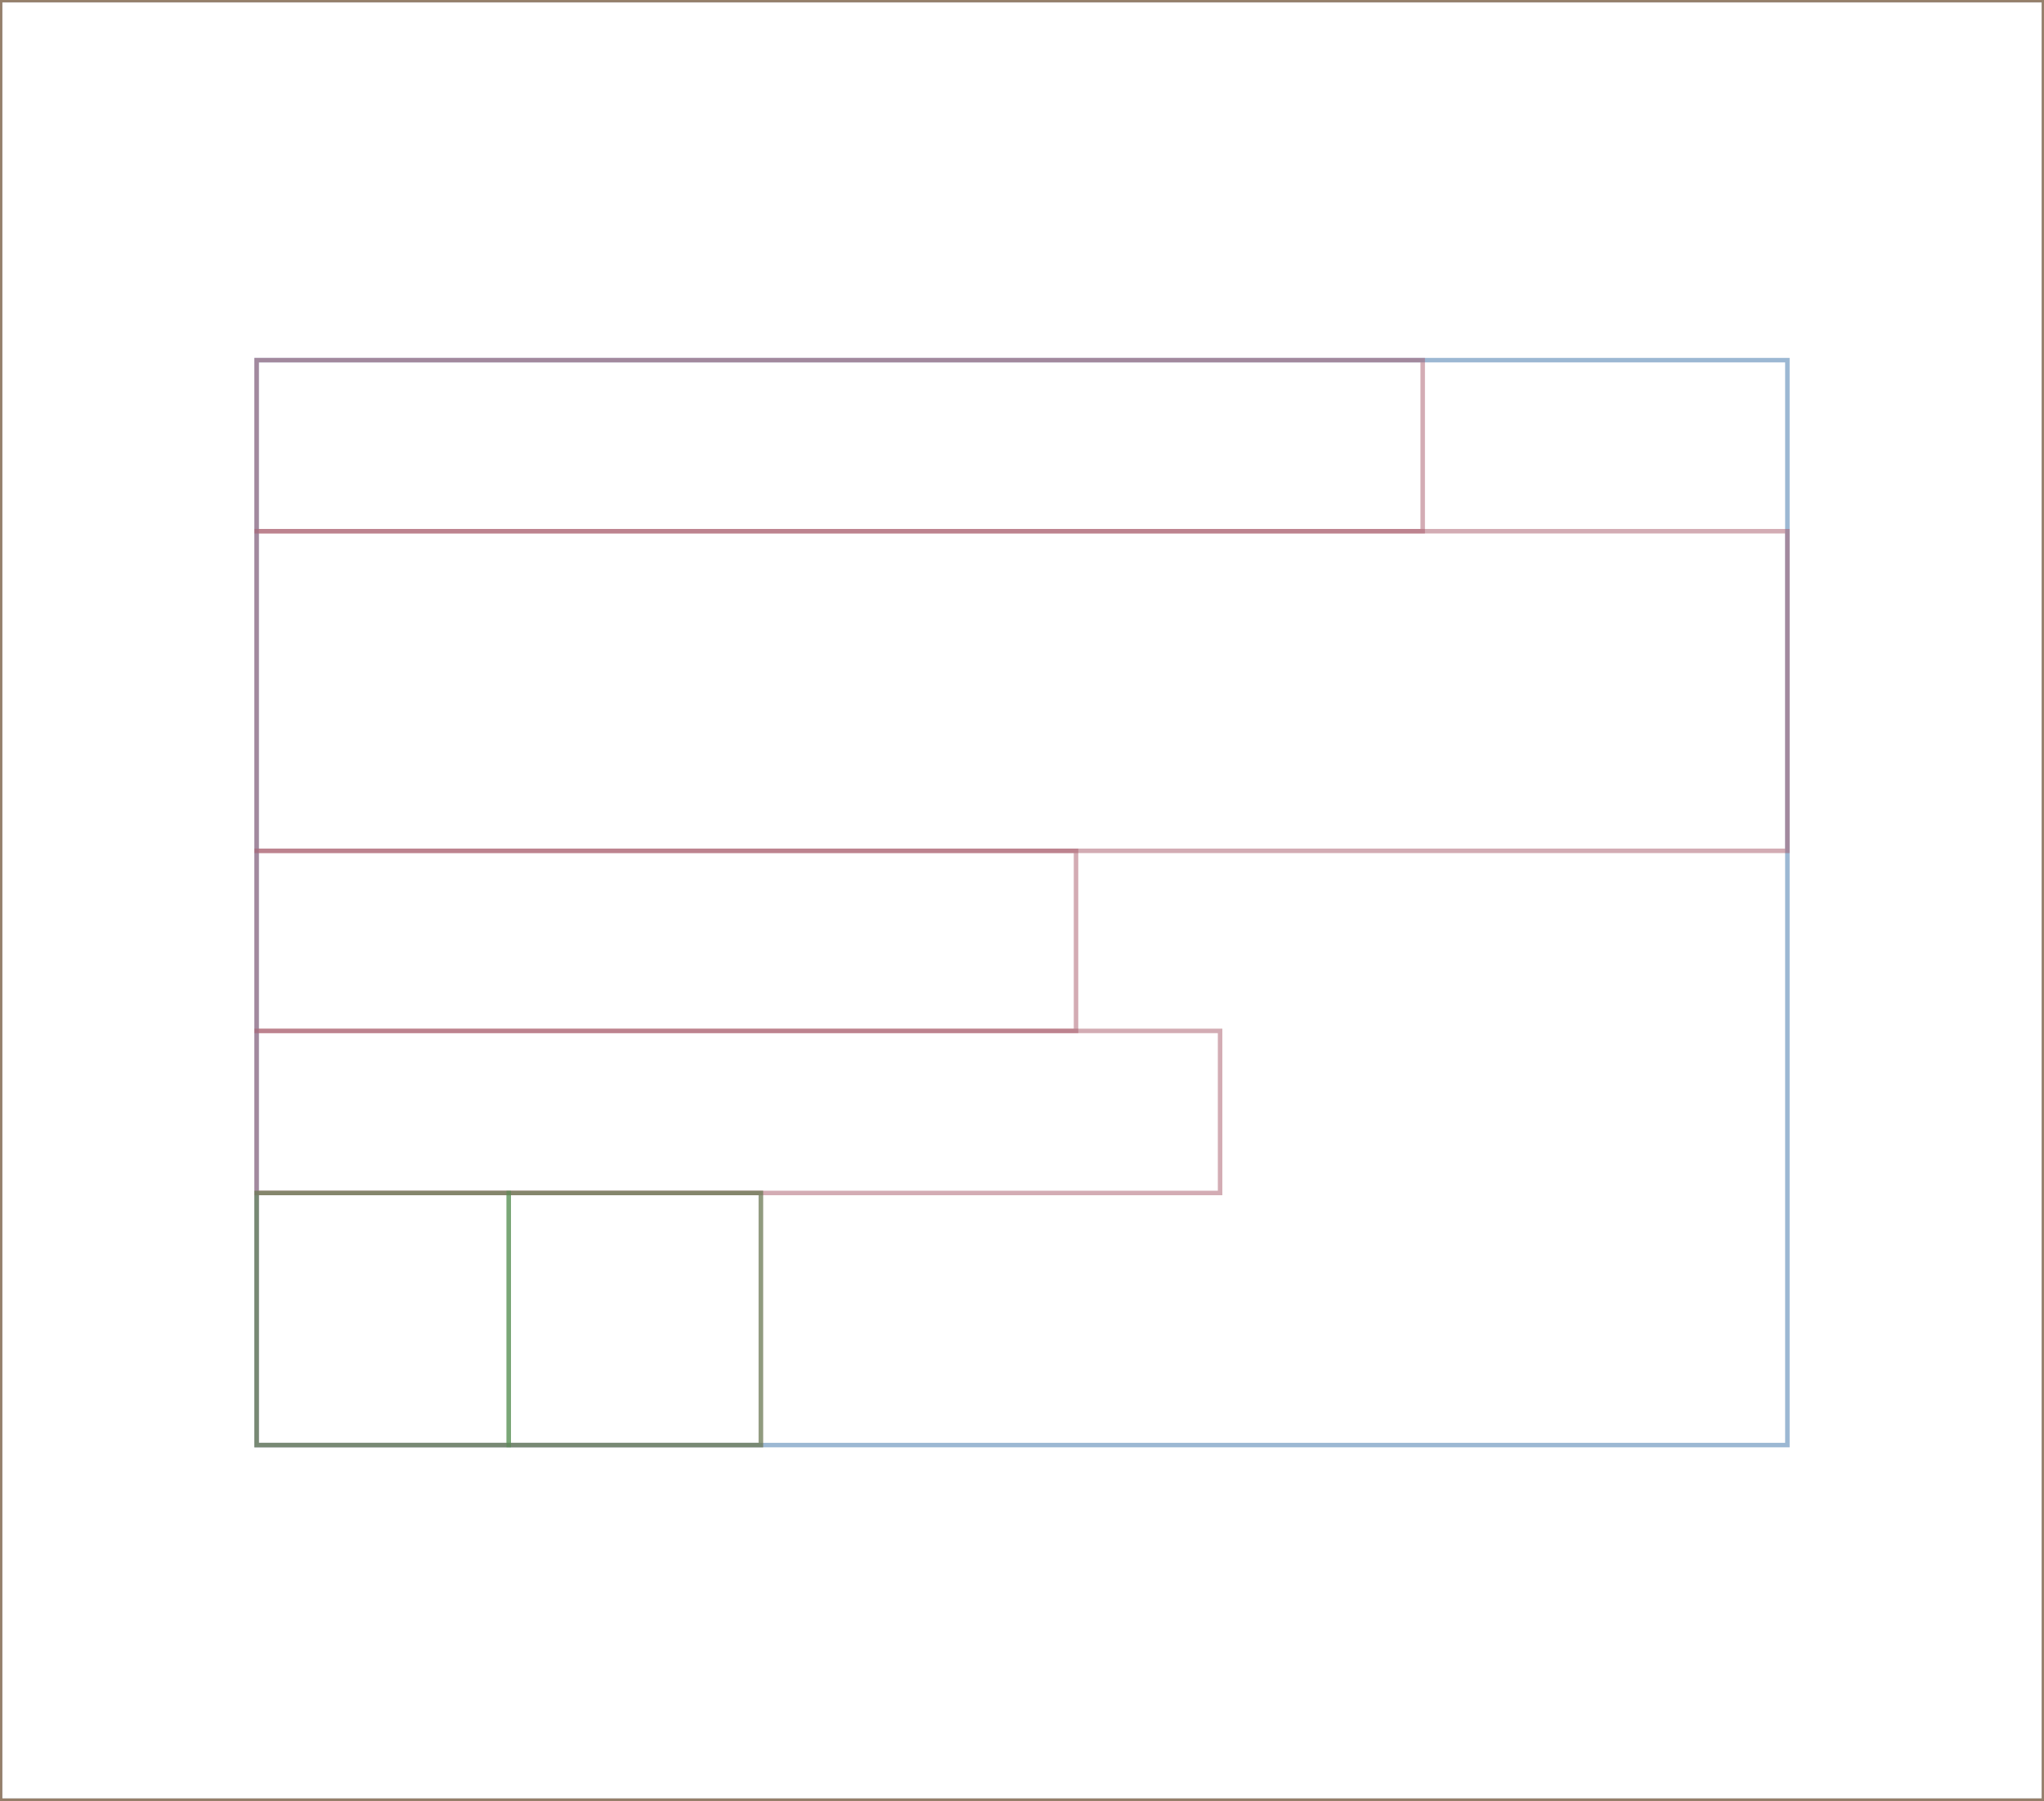
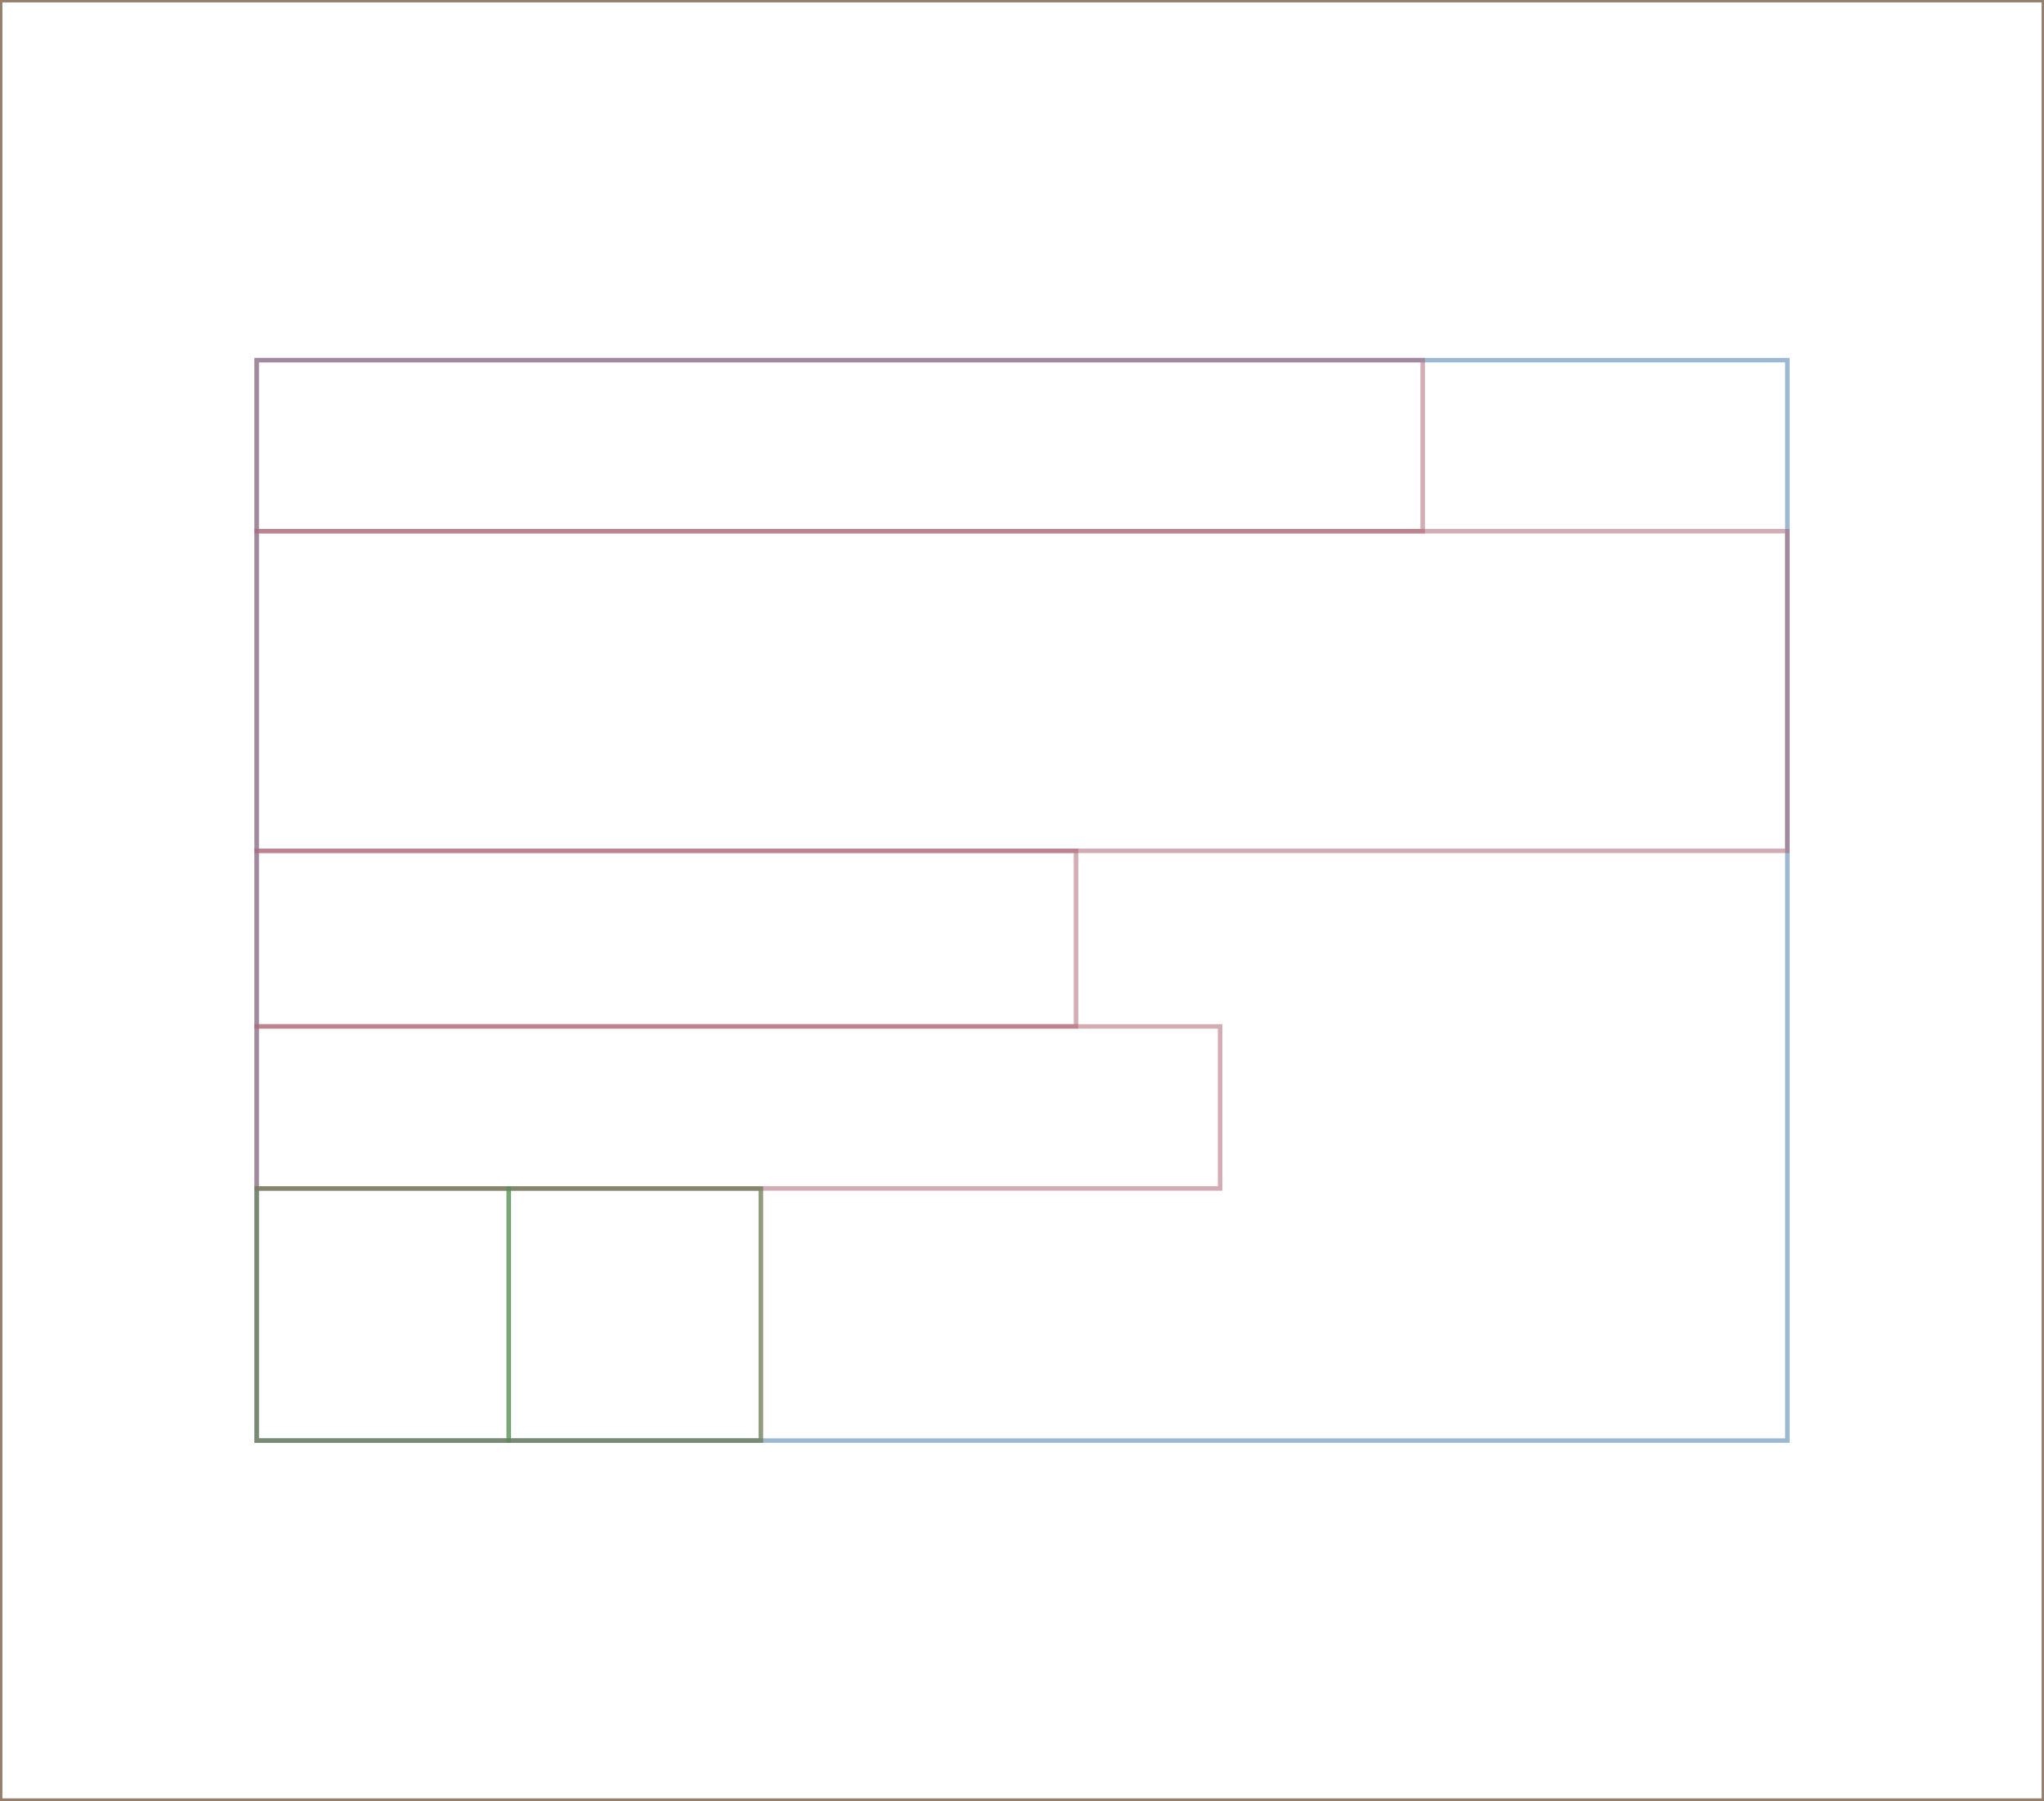
<svg xmlns="http://www.w3.org/2000/svg" viewBox="0 0 454 400" width="454" height="400" role="img" aria-label="Theme/Specimen-ConfettiDefault layout wireframe">
  <rect width="454" height="400" fill="#ffffff" />
  <g>
    <rect x="0" y="0" width="454" height="400" fill="none" fill-opacity="0" stroke="#5B6470" stroke-width="1" stroke-opacity="0.5" />
  </g>
  <g>
    <rect x="0" y="0" width="454" height="400" fill="none" fill-opacity="0" stroke="#2E7D6B" stroke-width="1" stroke-opacity="0.5" />
  </g>
  <g>
    <rect x="0" y="0" width="454" height="400" fill="none" fill-opacity="0" stroke="#8E6BA8" stroke-width="1" stroke-opacity="0.5" />
  </g>
  <g>
    <rect x="0" y="0" width="454" height="400" fill="none" fill-opacity="0" stroke="#B0813B" stroke-width="1" stroke-opacity="0.5" />
  </g>
  <g>
-     <rect x="57" y="80" width="340" height="241" fill="none" fill-opacity="0" stroke="#3B72A8" stroke-width="1" stroke-opacity="0.5" />
+     <rect x="57" y="80" width="340" height="240" fill="none" fill-opacity="0" stroke="#3B72A8" stroke-width="1" stroke-opacity="0.5" />
  </g>
  <g>
    <rect x="57" y="80" width="259" height="38" fill="none" fill-opacity="0" stroke="#A85B6B" stroke-width="1" stroke-opacity="0.5" />
  </g>
  <g>
    <rect x="57" y="118" width="340" height="71" fill="none" fill-opacity="0" stroke="#A85B6B" stroke-width="1" stroke-opacity="0.5" />
  </g>
  <g>
-     <rect x="57" y="189" width="182" height="40" fill="none" fill-opacity="0" stroke="#A85B6B" stroke-width="1" stroke-opacity="0.5" />
+     <rect x="57" y="189" width="182" height="39" fill="none" fill-opacity="0" stroke="#A85B6B" stroke-width="1" stroke-opacity="0.5" />
  </g>
  <g>
-     <rect x="57" y="229" width="214" height="36" fill="none" fill-opacity="0" stroke="#A85B6B" stroke-width="1" stroke-opacity="0.5" />
+     <rect x="57" y="228" width="214" height="36" fill="none" fill-opacity="0" stroke="#A85B6B" stroke-width="1" stroke-opacity="0.5" />
  </g>
  <g>
-     <rect x="57" y="265" width="112" height="56" fill="none" fill-opacity="0" stroke="#A85B6B" stroke-width="1" stroke-opacity="0.5" />
+     <rect x="57" y="264" width="112" height="56" fill="none" fill-opacity="0" stroke="#A85B6B" stroke-width="1" stroke-opacity="0.5" />
  </g>
  <g>
-     <rect x="57" y="265" width="56" height="56" fill="none" fill-opacity="0" stroke="#4F8A4A" stroke-width="1" stroke-opacity="0.5" />
+     <rect x="57" y="264" width="56" height="56" fill="none" fill-opacity="0" stroke="#4F8A4A" stroke-width="1" stroke-opacity="0.5" />
  </g>
  <g>
-     <rect x="113" y="265" width="56" height="56" fill="none" fill-opacity="0" stroke="#4F8A4A" stroke-width="1" stroke-opacity="0.5" />
+     <rect x="113" y="264" width="56" height="56" fill="none" fill-opacity="0" stroke="#4F8A4A" stroke-width="1" stroke-opacity="0.5" />
  </g>
</svg>
